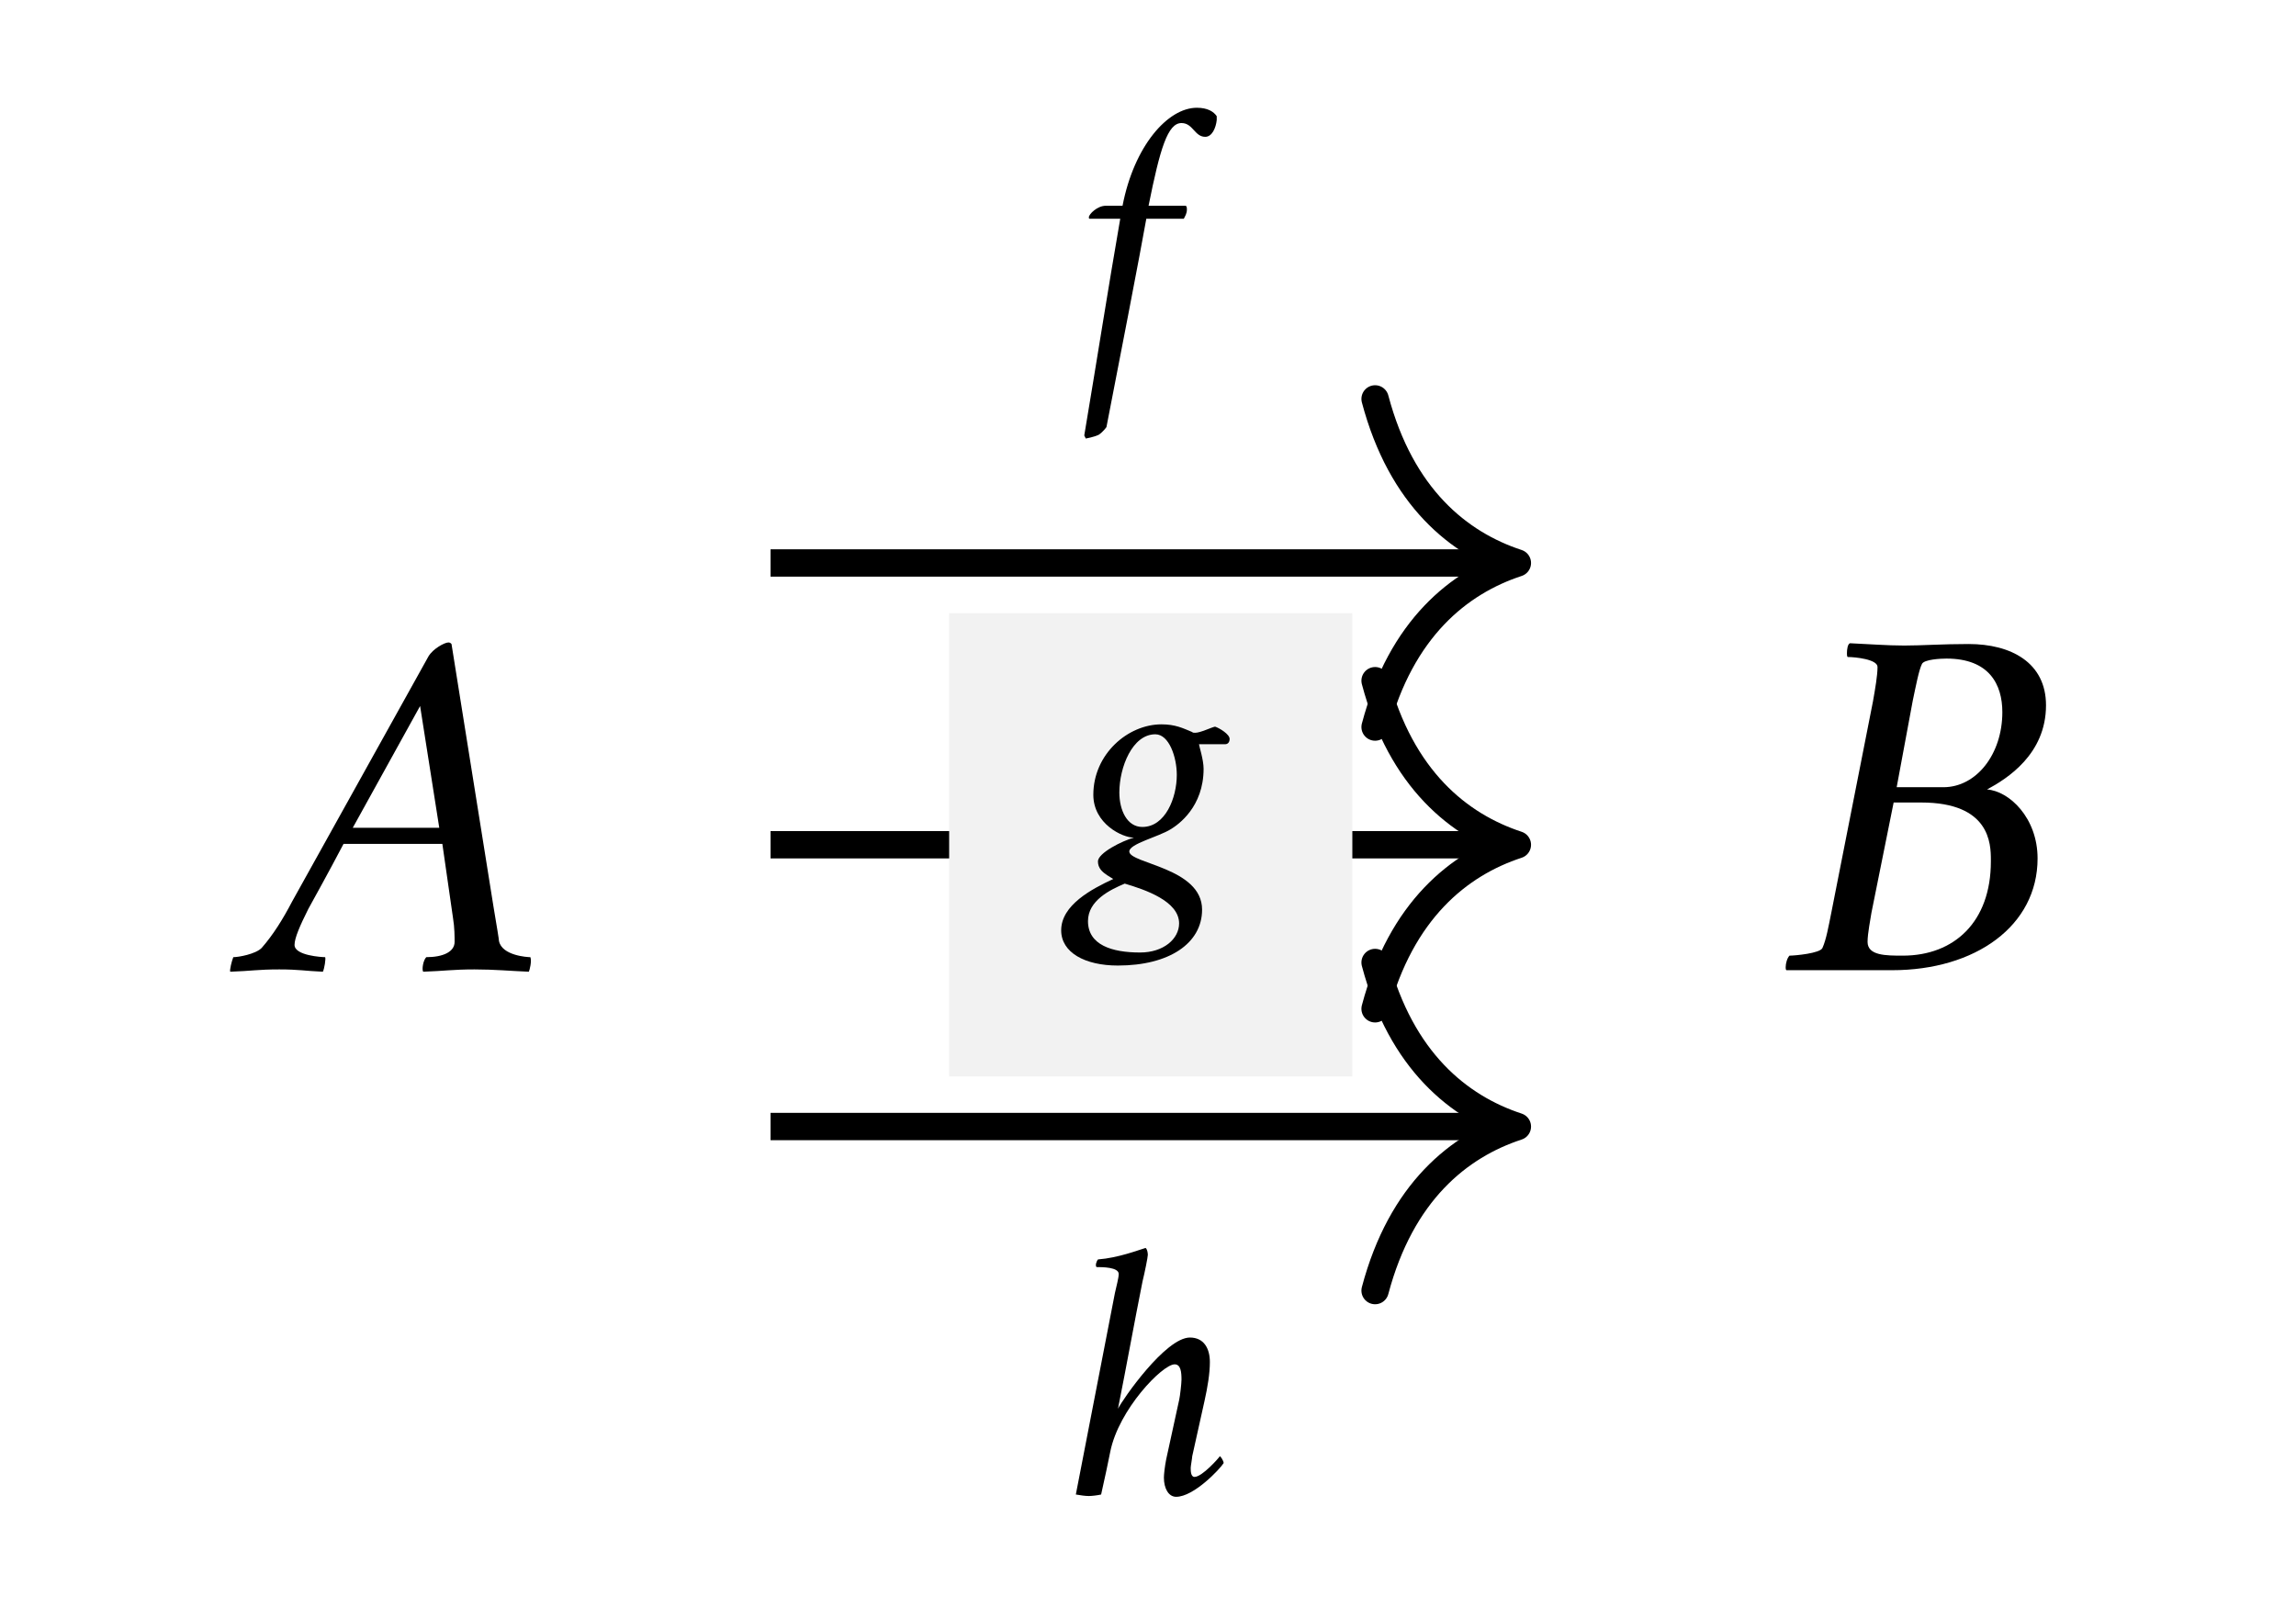
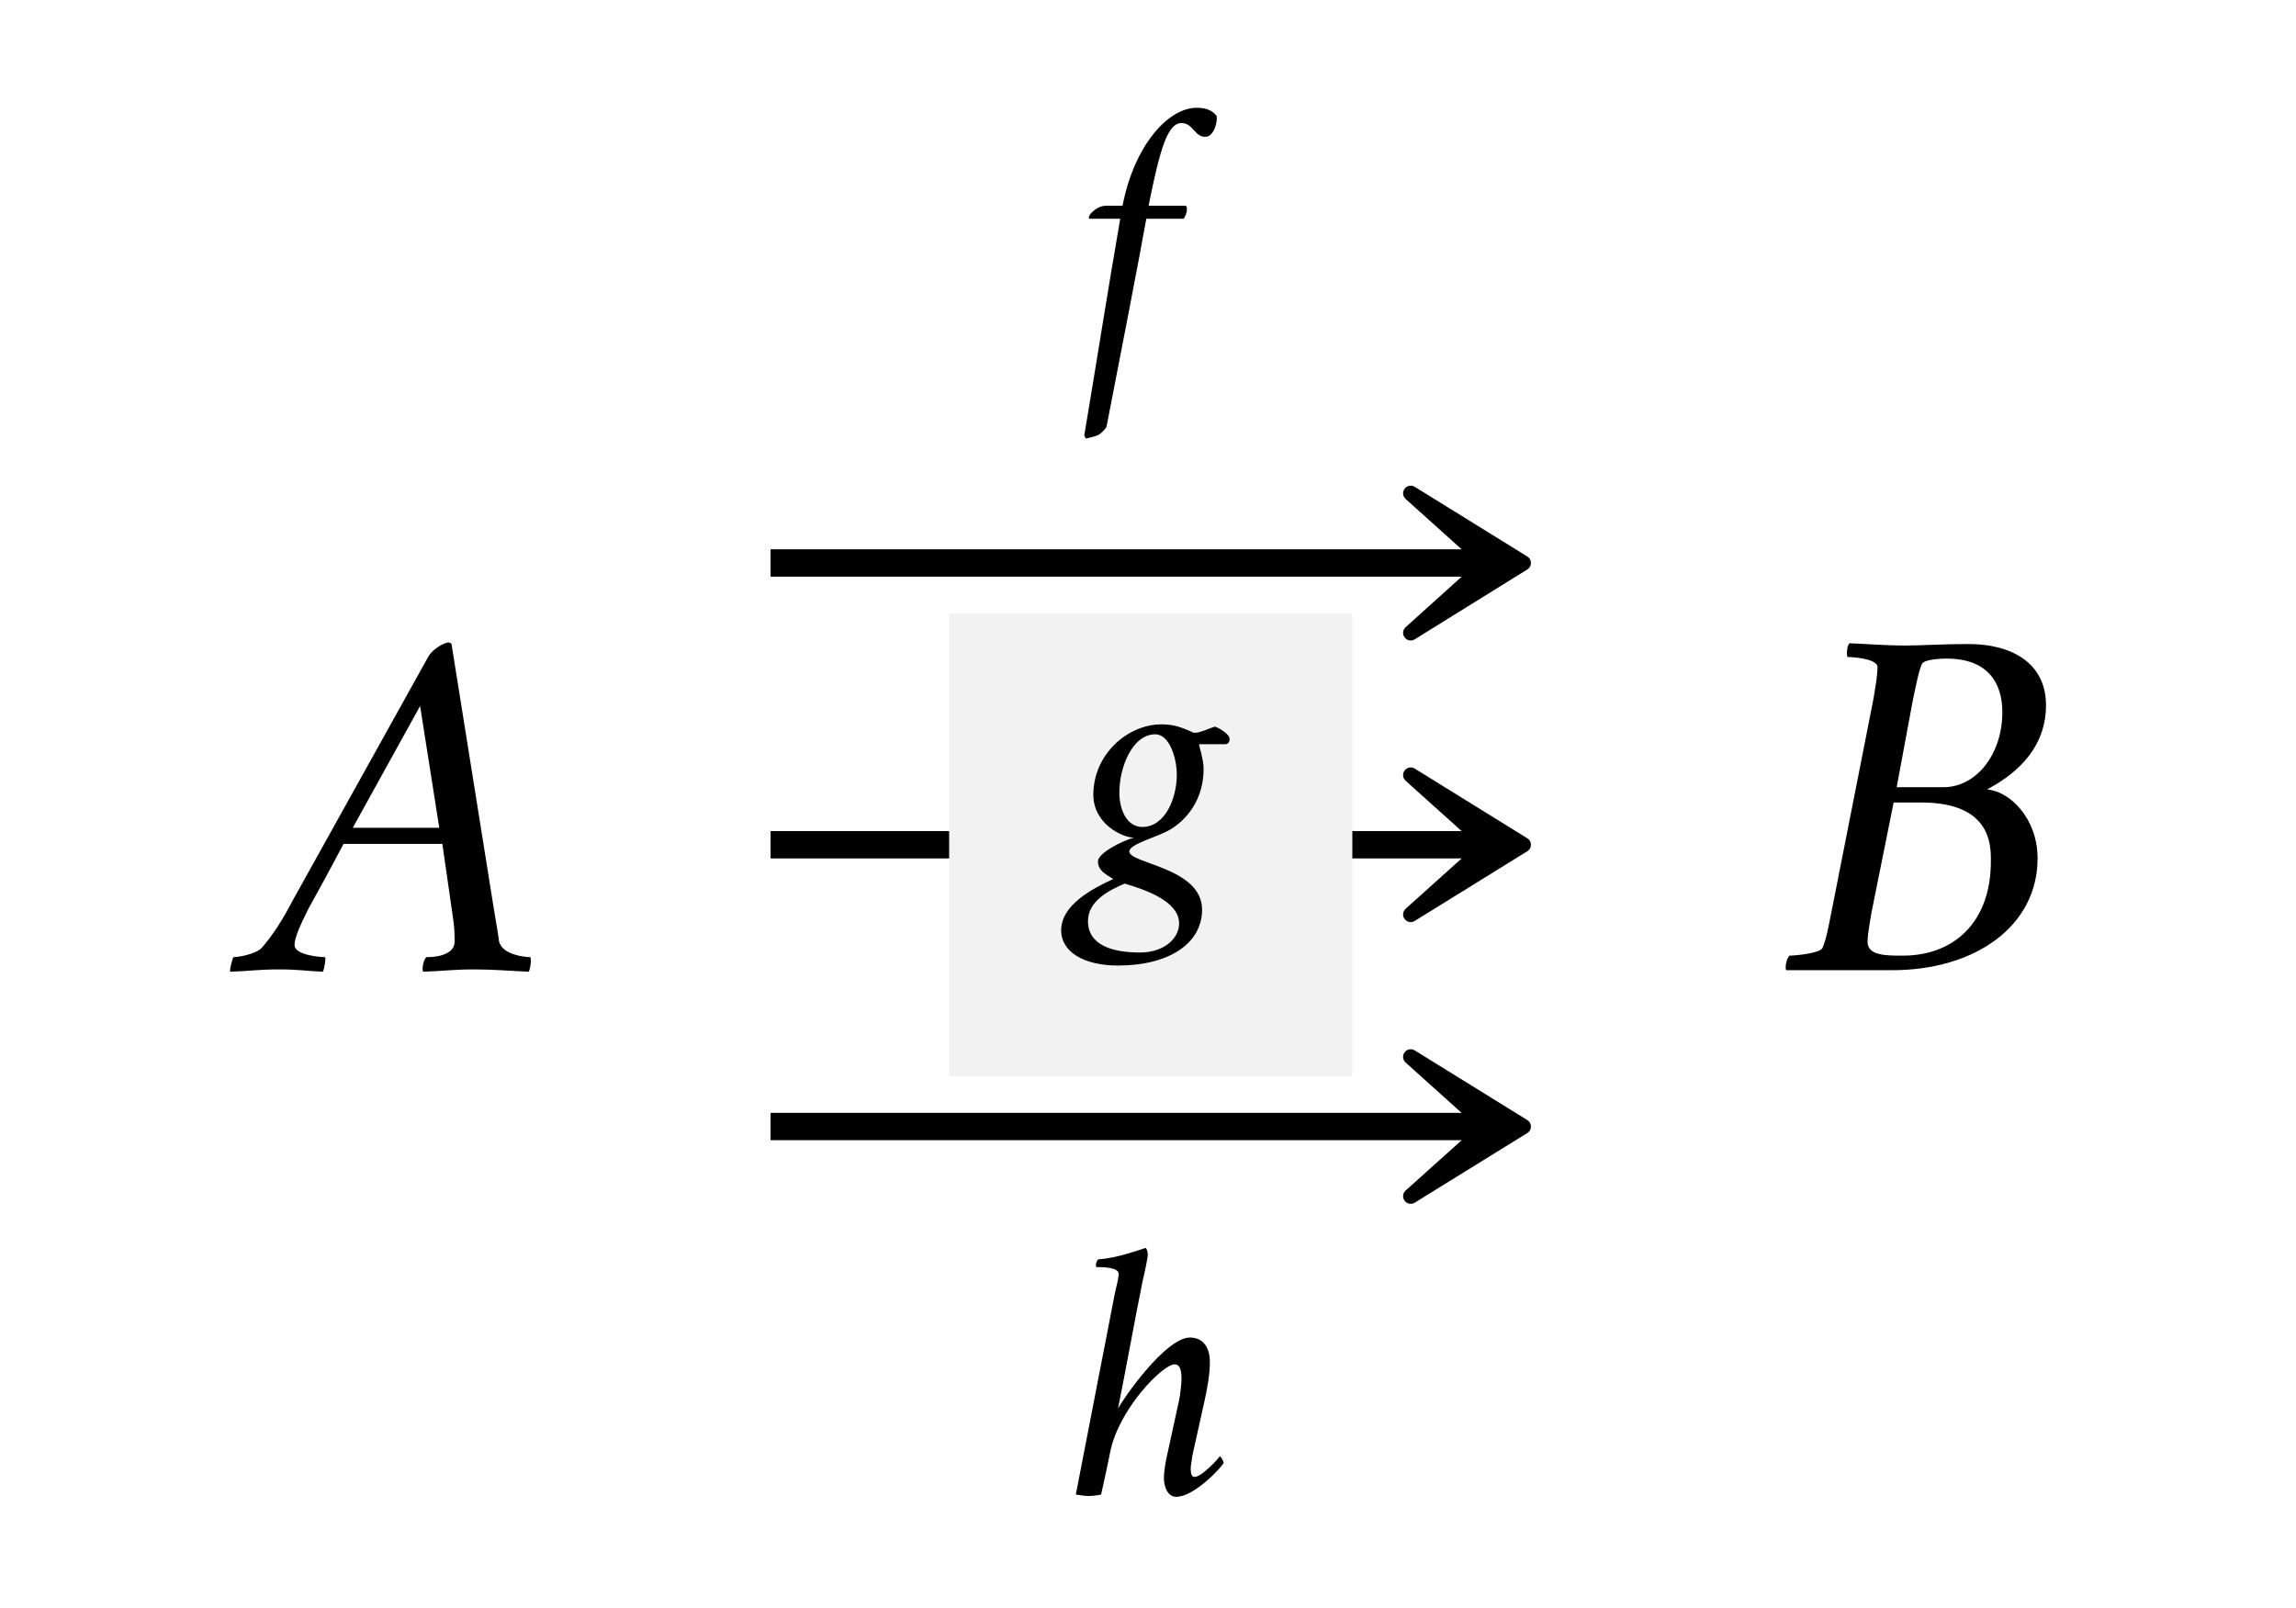
<svg xmlns="http://www.w3.org/2000/svg" xmlns:xlink="http://www.w3.org/1999/xlink" width="46.849" height="32.8" viewBox="0 0 46.849 32.8">
  <defs>
    <g>
      <g id="glyph-0-0">
</g>
      <g id="glyph-0-1">
        <path d="M 3.438 -0.266 C 3.375 -0.203 3.344 -0.016 3.375 0.031 C 3.812 0.016 3.984 -0.016 4.422 -0.016 C 4.828 -0.016 5.156 0.016 5.531 0.031 C 5.547 0 5.594 -0.188 5.562 -0.266 C 5.5 -0.266 4.984 -0.297 4.922 -0.594 C 4.922 -0.625 4.875 -0.906 4.812 -1.281 L 3.953 -6.656 C 3.938 -6.672 3.922 -6.688 3.891 -6.688 C 3.812 -6.688 3.578 -6.562 3.484 -6.406 L 0.703 -1.406 C 0.516 -1.047 0.312 -0.719 0.078 -0.453 C -0.047 -0.328 -0.391 -0.266 -0.5 -0.266 C -0.531 -0.188 -0.578 0 -0.562 0.031 C -0.125 0.016 0 -0.016 0.438 -0.016 C 0.844 -0.016 0.969 0.016 1.328 0.031 C 1.359 -0.031 1.391 -0.234 1.375 -0.266 C 1.312 -0.266 0.75 -0.297 0.75 -0.516 C 0.75 -0.656 0.859 -0.906 1.031 -1.25 C 1.125 -1.422 1.422 -1.953 1.75 -2.578 L 3.766 -2.578 L 3.984 -1.062 C 4.016 -0.875 4.016 -0.672 4.016 -0.578 C 4.016 -0.375 3.781 -0.266 3.438 -0.266 Z M 1.938 -2.906 L 3.312 -5.391 L 3.703 -2.906 Z M 1.938 -2.906 " />
      </g>
      <g id="glyph-0-2">
        <path d="M 2.203 -3.734 L 2.531 -5.5 C 2.594 -5.797 2.656 -6.125 2.719 -6.25 C 2.766 -6.344 3.109 -6.359 3.219 -6.359 C 4.094 -6.359 4.359 -5.828 4.359 -5.266 C 4.359 -4.406 3.828 -3.734 3.156 -3.734 Z M 1.609 -0.578 C 1.609 -0.75 1.672 -1.062 1.688 -1.172 L 2.141 -3.422 L 2.703 -3.422 C 4.109 -3.422 4.125 -2.578 4.125 -2.25 L 4.125 -2.219 C 4.125 -0.984 3.375 -0.297 2.328 -0.297 C 1.984 -0.297 1.609 -0.297 1.609 -0.578 Z M 2.359 -6.625 C 2 -6.625 1.625 -6.656 1.25 -6.672 C 1.203 -6.656 1.188 -6.547 1.188 -6.469 C 1.188 -6.438 1.188 -6.406 1.203 -6.391 C 1.359 -6.391 1.812 -6.344 1.812 -6.188 C 1.812 -6.016 1.766 -5.75 1.719 -5.484 L 0.875 -1.203 C 0.812 -0.891 0.766 -0.625 0.688 -0.453 C 0.641 -0.344 0.125 -0.297 0.016 -0.297 C -0.031 -0.25 -0.062 -0.141 -0.062 -0.062 C -0.062 -0.031 -0.062 -0.016 -0.047 0 L 2.109 0 C 3.812 0 5.078 -0.906 5.078 -2.281 C 5.078 -3.109 4.5 -3.656 4.047 -3.688 C 4.453 -3.906 5.25 -4.406 5.25 -5.406 C 5.25 -6.281 4.531 -6.656 3.672 -6.656 C 3.125 -6.656 2.719 -6.625 2.359 -6.625 Z M 2.359 -6.625 " />
      </g>
      <g id="glyph-1-0">
</g>
      <g id="glyph-1-1">
        <path d="M 2.641 -4.438 C 2.781 -4.438 2.859 -4.625 2.875 -4.781 L 2.875 -4.859 C 2.812 -4.953 2.688 -5.031 2.469 -5.031 C 1.875 -5.031 1.188 -4.25 0.953 -3.031 L 0.609 -3.031 C 0.438 -3.031 0.266 -2.859 0.266 -2.797 C 0.266 -2.781 0.266 -2.766 0.281 -2.766 L 0.906 -2.766 C 0.656 -1.328 0.422 0.172 0.172 1.656 L 0.203 1.719 C 0.203 1.719 0.375 1.688 0.469 1.641 C 0.562 1.578 0.625 1.484 0.625 1.484 C 0.812 0.531 1.344 -2.219 1.438 -2.766 L 2.203 -2.766 C 2.234 -2.828 2.266 -2.875 2.266 -2.953 C 2.266 -2.984 2.266 -3.031 2.234 -3.031 L 1.484 -3.031 C 1.719 -4.203 1.875 -4.719 2.156 -4.719 C 2.391 -4.719 2.422 -4.438 2.641 -4.438 Z M 2.641 -4.438 " />
      </g>
      <g id="glyph-1-2">
        <path d="M 2.047 0.859 C 2.047 1.172 1.734 1.453 1.25 1.453 C 0.672 1.453 0.188 1.297 0.188 0.812 C 0.188 0.391 0.641 0.172 0.938 0.047 C 1.359 0.172 2.047 0.406 2.047 0.859 Z M 1.562 -3 C 1.844 -3 2 -2.531 2 -2.172 C 2 -1.703 1.766 -1.109 1.297 -1.109 C 0.984 -1.109 0.828 -1.453 0.828 -1.812 C 0.828 -2.328 1.094 -3 1.562 -3 Z M 2.453 -2.797 L 2.531 -2.797 C 2.672 -2.797 2.906 -2.797 2.984 -2.797 C 3.047 -2.797 3.078 -2.844 3.078 -2.906 C 3.078 -3 2.875 -3.125 2.781 -3.156 C 2.703 -3.141 2.484 -3.031 2.375 -3.031 C 2.344 -3.031 2.328 -3.031 2.312 -3.047 C 2.125 -3.125 1.969 -3.203 1.688 -3.203 C 1 -3.203 0.297 -2.594 0.297 -1.766 C 0.297 -1.172 0.891 -0.891 1.125 -0.891 C 0.891 -0.828 0.391 -0.578 0.391 -0.406 C 0.391 -0.266 0.484 -0.188 0.578 -0.125 L 0.703 -0.047 C 0.266 0.156 -0.359 0.484 -0.359 1 C -0.359 1.453 0.125 1.719 0.797 1.719 C 1.844 1.719 2.516 1.266 2.516 0.578 C 2.516 -0.281 1.031 -0.359 1.031 -0.609 C 1.031 -0.766 1.625 -0.906 1.875 -1.062 C 2.031 -1.156 2.547 -1.516 2.547 -2.297 C 2.547 -2.484 2.453 -2.766 2.453 -2.797 Z M 2.453 -2.797 " />
      </g>
      <g id="glyph-1-3">
        <path d="M 1.516 -4.344 C 1.562 -4.531 1.625 -4.844 1.625 -4.891 C 1.625 -4.938 1.609 -5.016 1.578 -5.031 C 1.422 -4.984 1.016 -4.828 0.609 -4.797 C 0.578 -4.766 0.547 -4.672 0.578 -4.641 C 0.688 -4.641 1.031 -4.641 1.031 -4.5 C 1.031 -4.422 0.984 -4.25 0.953 -4.109 L 0.156 0 C 0.25 0.016 0.344 0.031 0.422 0.031 C 0.484 0.031 0.609 0.016 0.672 0 C 0.75 -0.344 0.812 -0.641 0.859 -0.875 C 1.031 -1.734 1.922 -2.656 2.172 -2.656 C 2.297 -2.656 2.312 -2.5 2.312 -2.344 C 2.312 -2.266 2.281 -2 2.266 -1.938 L 2 -0.719 C 1.969 -0.562 1.953 -0.406 1.953 -0.344 C 1.953 -0.125 2.047 0.047 2.203 0.047 C 2.562 0.047 3.094 -0.516 3.172 -0.641 C 3.172 -0.688 3.109 -0.781 3.094 -0.781 C 3.078 -0.75 2.734 -0.359 2.578 -0.359 C 2.5 -0.359 2.5 -0.484 2.5 -0.547 C 2.5 -0.578 2.531 -0.75 2.531 -0.781 L 2.781 -1.906 C 2.844 -2.188 2.891 -2.469 2.891 -2.703 C 2.891 -2.984 2.766 -3.203 2.484 -3.203 C 1.984 -3.203 1.109 -1.938 1.016 -1.75 C 1.188 -2.609 1.344 -3.484 1.516 -4.344 Z M 1.516 -4.344 " />
      </g>
    </g>
  </defs>
  <g fill="rgb(0%, 0%, 0%)" fill-opacity="1">
    <use xlink:href="#glyph-0-1" x="5.26" y="19.798" />
  </g>
  <g fill="rgb(0%, 0%, 0%)" fill-opacity="1">
    <use xlink:href="#glyph-0-2" x="36.498" y="19.798" />
  </g>
-   <path fill="none" stroke-width="0.558" stroke-linecap="butt" stroke-linejoin="miter" stroke="rgb(0%, 0%, 0%)" stroke-opacity="1" stroke-miterlimit="10" d="M -7.702 4.936 L 7.255 4.936 " transform="matrix(1, 0, 0, -1, 23.425, 16.424)" />
-   <path fill="none" stroke-width="0.558" stroke-linecap="round" stroke-linejoin="round" stroke="rgb(0%, 0%, 0%)" stroke-opacity="1" stroke-miterlimit="10" d="M -2.901 3.349 C -2.369 1.341 -1.19 0.392 0.002 0.001 C -1.19 -0.39 -2.369 -1.339 -2.901 -3.347 " transform="matrix(1, 0, 0, -1, 30.95926, 11.48919)" />
+   <path fill="none" stroke-width="0.558" stroke-linecap="butt" stroke-linejoin="miter" stroke="rgb(0%, 0%, 0%)" stroke-opacity="1" stroke-miterlimit="10" d="M -7.702 4.936 L 6.864 4.936 " transform="matrix(1, 0, 0, -1, 23.425, 16.424)" />
+   <path fill-rule="nonzero" fill="rgb(0%, 0%, 0%)" fill-opacity="1" stroke-width="0.311" stroke-linecap="butt" stroke-linejoin="round" stroke="rgb(0%, 0%, 0%)" stroke-opacity="1" stroke-miterlimit="10" d="M 3.689 0.001 L 1.392 1.423 L 2.974 0.001 L 1.392 -1.425 Z M 3.689 0.001 " transform="matrix(1, 0, 0, -1, 27.39329, 11.48919)" />
  <g fill="rgb(0%, 0%, 0%)" fill-opacity="1">
    <use xlink:href="#glyph-1-1" x="21.952" y="7.23" />
  </g>
-   <path fill="none" stroke-width="0.558" stroke-linecap="butt" stroke-linejoin="miter" stroke="rgb(0%, 0%, 0%)" stroke-opacity="1" stroke-miterlimit="10" d="M -7.702 -0.814 L 7.255 -0.814 " transform="matrix(1, 0, 0, -1, 23.425, 16.424)" />
-   <path fill="none" stroke-width="0.558" stroke-linecap="round" stroke-linejoin="round" stroke="rgb(0%, 0%, 0%)" stroke-opacity="1" stroke-miterlimit="10" d="M -2.901 3.348 C -2.369 1.34 -1.19 0.391 0.002 0 C -1.19 -0.39 -2.369 -1.34 -2.901 -3.347 " transform="matrix(1, 0, 0, -1, 30.95926, 17.23845)" />
+   <path fill="none" stroke-width="0.558" stroke-linecap="butt" stroke-linejoin="miter" stroke="rgb(0%, 0%, 0%)" stroke-opacity="1" stroke-miterlimit="10" d="M -7.702 -0.814 L 6.864 -0.814 " transform="matrix(1, 0, 0, -1, 23.425, 16.424)" />
+   <path fill-rule="nonzero" fill="rgb(0%, 0%, 0%)" fill-opacity="1" stroke-width="0.311" stroke-linecap="butt" stroke-linejoin="round" stroke="rgb(0%, 0%, 0%)" stroke-opacity="1" stroke-miterlimit="10" d="M 3.689 0 L 1.392 1.422 L 2.974 0 L 1.392 -1.422 Z M 3.689 0 " transform="matrix(1, 0, 0, -1, 27.39329, 17.23845)" />
  <path fill-rule="nonzero" fill="rgb(94.901%, 94.901%, 94.901%)" fill-opacity="1" d="M 19.367 21.965 L 27.594 21.965 L 27.594 12.512 L 19.367 12.512 Z M 19.367 21.965 " />
  <g fill="rgb(0%, 0%, 0%)" fill-opacity="1">
    <use xlink:href="#glyph-1-2" x="22.012" y="17.984" />
  </g>
-   <path fill="none" stroke-width="0.558" stroke-linecap="butt" stroke-linejoin="miter" stroke="rgb(0%, 0%, 0%)" stroke-opacity="1" stroke-miterlimit="10" d="M -7.702 -6.564 L 7.255 -6.564 " transform="matrix(1, 0, 0, -1, 23.425, 16.424)" />
-   <path fill="none" stroke-width="0.558" stroke-linecap="round" stroke-linejoin="round" stroke="rgb(0%, 0%, 0%)" stroke-opacity="1" stroke-miterlimit="10" d="M -2.901 3.347 C -2.369 1.339 -1.19 0.39 0.002 -0.001 C -1.19 -0.391 -2.369 -1.34 -2.901 -3.348 " transform="matrix(1, 0, 0, -1, 30.95926, 22.98774)" />
+   <path fill="none" stroke-width="0.558" stroke-linecap="butt" stroke-linejoin="miter" stroke="rgb(0%, 0%, 0%)" stroke-opacity="1" stroke-miterlimit="10" d="M -7.702 -6.564 L 6.864 -6.564 " transform="matrix(1, 0, 0, -1, 23.425, 16.424)" />
+   <path fill-rule="nonzero" fill="rgb(0%, 0%, 0%)" fill-opacity="1" stroke-width="0.311" stroke-linecap="butt" stroke-linejoin="round" stroke="rgb(0%, 0%, 0%)" stroke-opacity="1" stroke-miterlimit="10" d="M 3.689 -0.001 L 1.392 1.421 L 2.974 -0.001 L 1.392 -1.422 Z M 3.689 -0.001 " transform="matrix(1, 0, 0, -1, 27.39329, 22.98774)" />
  <g fill="rgb(0%, 0%, 0%)" fill-opacity="1">
    <use xlink:href="#glyph-1-3" x="21.796" y="30.497" />
  </g>
</svg>
